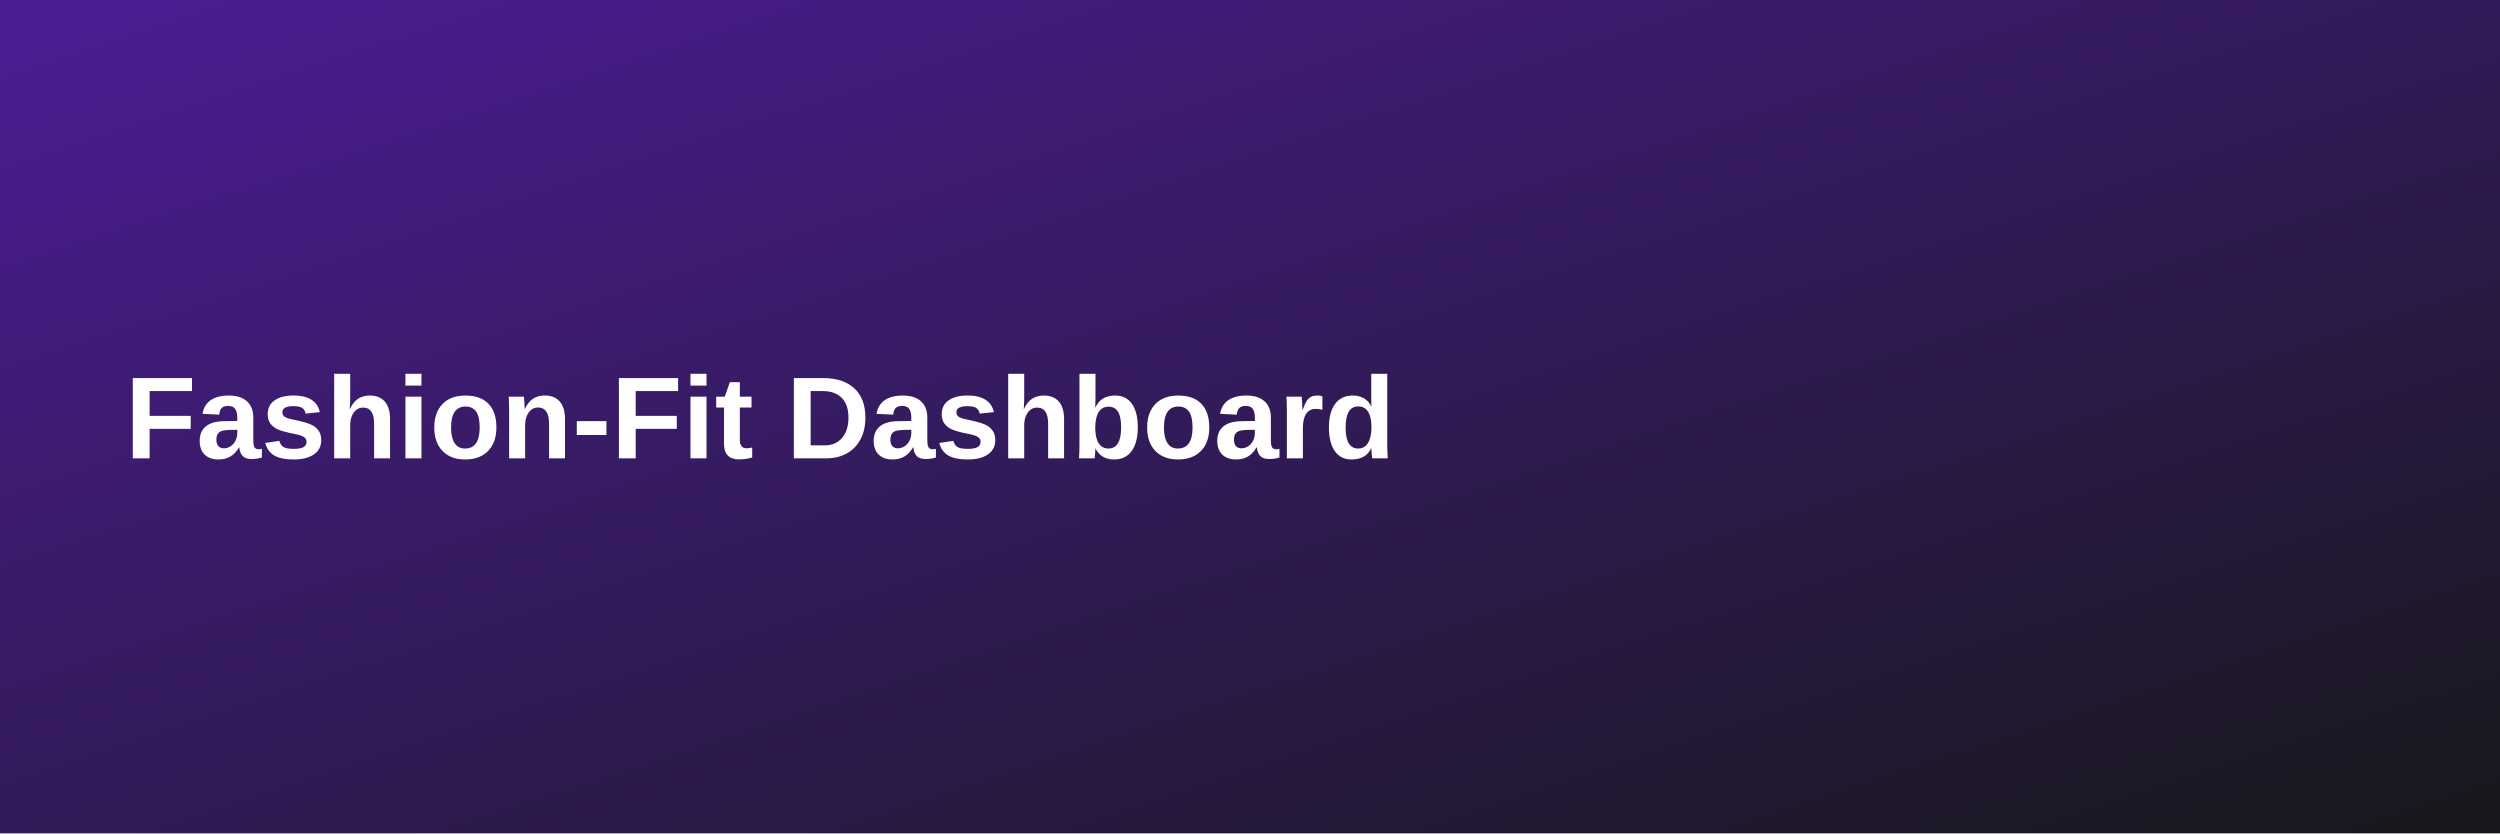
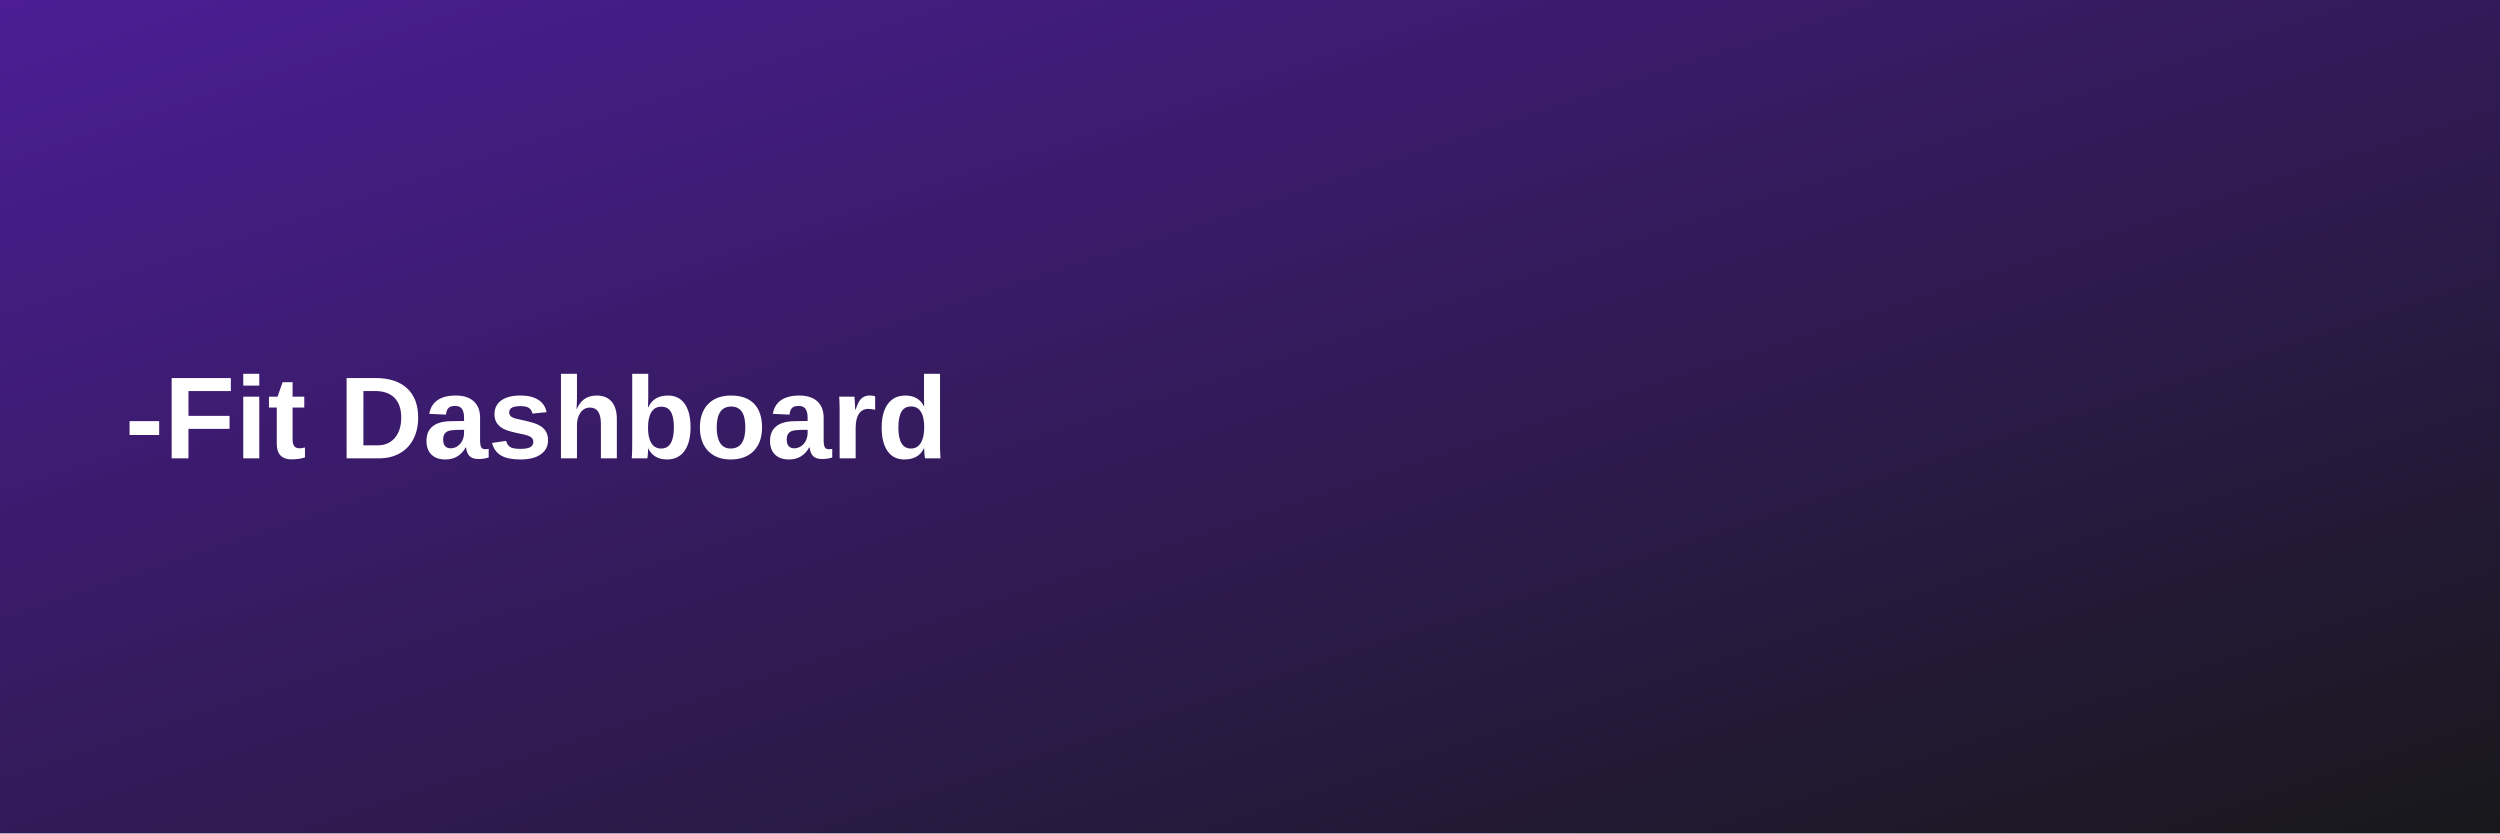
<svg xmlns="http://www.w3.org/2000/svg" width="1200" height="400" viewBox="0 0 1200 400">
  <defs>
    <linearGradient id="g" x1="0%" y1="0%" x2="100%" y2="100%">
      <stop offset="0%" stop-color="#4c1d95" />
      <stop offset="100%" stop-color="#18181b" />
    </linearGradient>
  </defs>
  <rect width="1200" height="400" fill="url(#g)" />
-   <text x="60" y="220" fill="#fff" font-size="56" font-family="Arial, sans-serif" font-weight="700">Fashion-Fit Dashboard</text>
+   <text x="60" y="220" fill="#fff" font-size="56" font-family="Arial, sans-serif" font-weight="700">-Fit Dashboard</text>
</svg>
